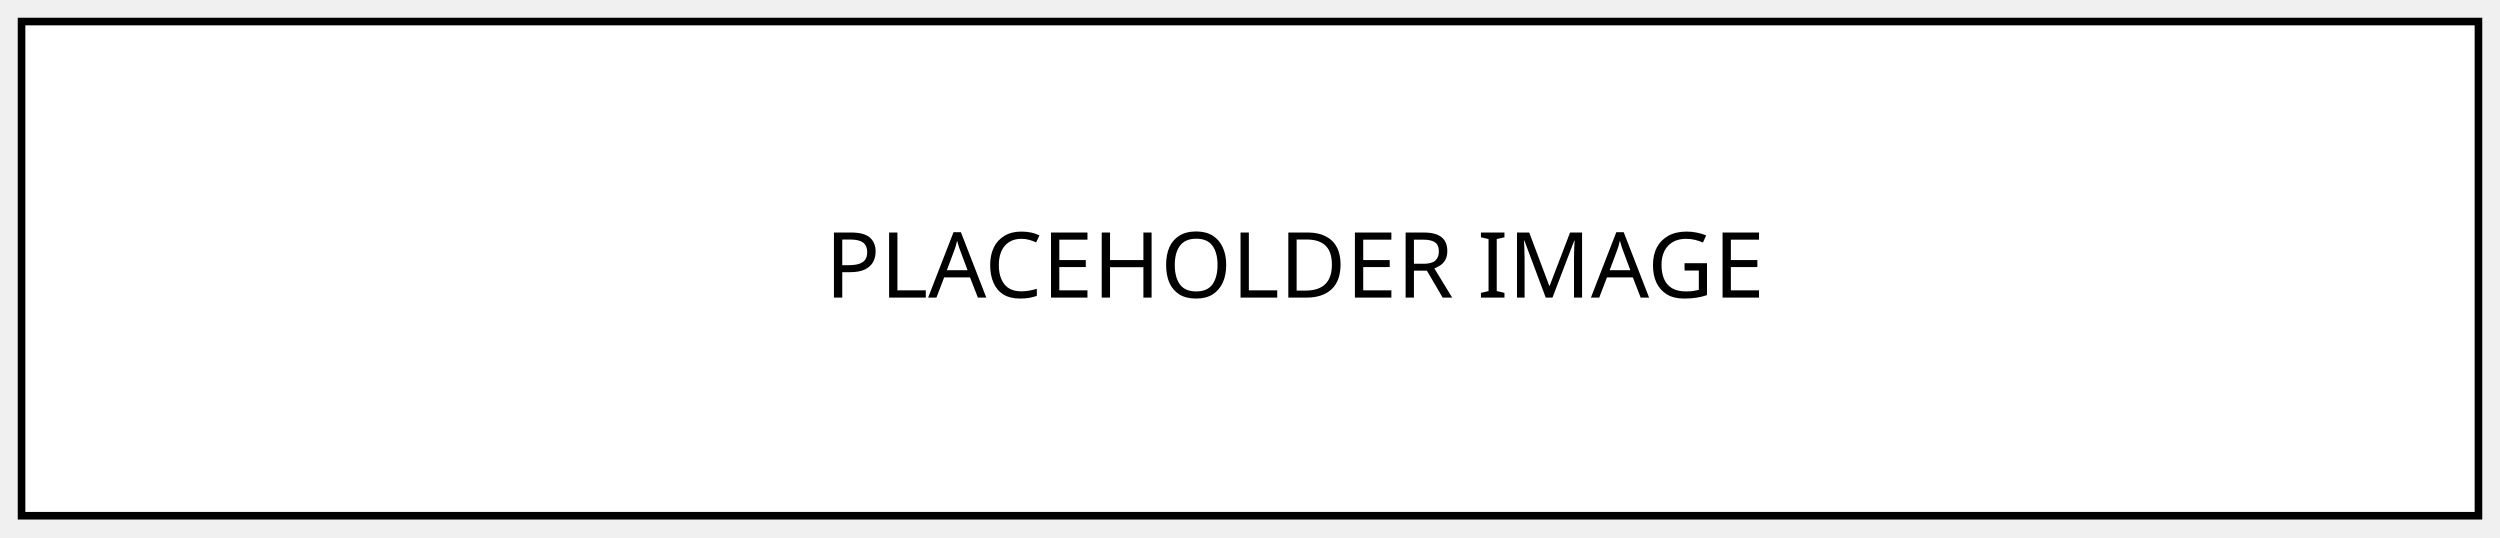
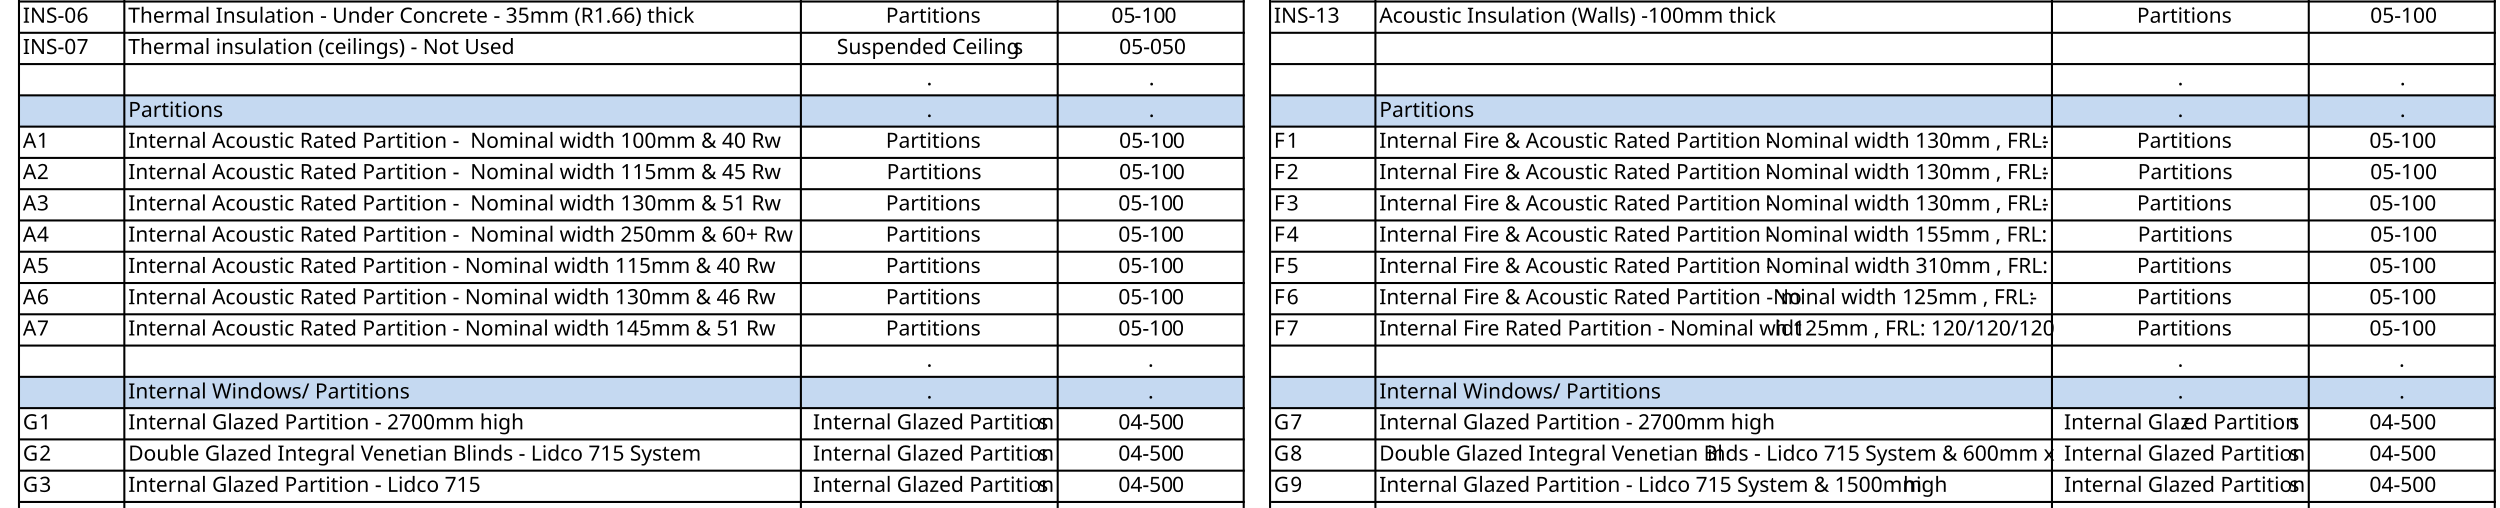
- <svg xmlns="http://www.w3.org/2000/svg" height="70.69" viewBox="0 0 328.921 70.69">
-   <path fill="#FFF" stroke="#000" stroke-miterlimit="10" d="M2.835 2.834h323.251v65.02H2.835z" />
-   <path fill="none" d="M108.564 30.636h111.792v9.417H108.564z" />
-   <text transform="translate(108.564 39.156)" font-family="'MyriadPro-Regular'" font-size="12">
-     PLACEHOLDER IMAGE
-   </text>
+ <svg xmlns="http://www.w3.org/2000/svg" version="1.1" id="Layer_1" x="0px" y="0px" viewBox="0 0 320 65.019" enable-background="new 0 0 320 65.019" xml:space="preserve">
+   <rect y="0" fill="#FFFFFF" width="320.315" height="65.019" />
+   <rect x="2.561" y="12.179" fill="#C5D9F1" width="156.66" height="4.056" />
+   <rect x="162.54" y="12.179" fill="#C5D9F1" width="156.819" height="4.056" />
+   <rect x="2.561" y="48.21" fill="#C5D9F1" width="156.66" height="4.056" />
+   <rect x="162.54" y="48.21" fill="#C5D9F1" width="156.819" height="4.056" />
+   <text transform="matrix(1 0 0 1 2.9301 2.9074)">
+     <tspan x="0" y="0" font-family="'ArialMT'" font-size="2.687">INS-0</tspan>
+     <tspan x="6.867" y="0" font-family="'ArialMT'" font-size="2.687" letter-spacing="5">6</tspan>
+     <tspan x="13.484" y="0" font-family="'ArialMT'" font-size="2.687">Thermal Insulation - Under Concrete - 35mm (R1.66) thick</tspan>
+   </text>
+   <text transform="matrix(1 0 0 1 113.3852 2.9074)" font-family="'ArialMT'" font-size="2.687">Partitions</text>
+   <rect x="0.071" y="0" fill="none" width="319.394" height="65.019" />
+   <text transform="matrix(1 0 0 1 150.5295 2.855)" font-family="'MicrosoftSansSerif'" font-size="2.423"> </text>
+   <text transform="matrix(1 0 0 1 142.2596 2.9084)">
+     <tspan x="0" y="0" font-family="'ArialMT'" font-size="2.687">05</tspan>
+     <tspan x="2.951" y="0" font-family="'ArialMT'" font-size="2.687">-</tspan>
+     <tspan x="3.845" y="0" font-family="'ArialMT'" font-size="2.687">10</tspan>
+     <tspan x="6.796" y="0" font-family="'ArialMT'" font-size="2.687" letter-spacing="12">0</tspan>
+     <tspan x="20.806" y="0" font-family="'ArialMT'" font-size="2.687">INS-1</tspan>
+     <tspan x="27.673" y="0" font-family="'ArialMT'" font-size="2.687" letter-spacing="5">3</tspan>
+     <tspan x="34.291" y="0" font-family="'ArialMT'" font-size="2.687">Acoustic Insulation (Walls) -100mm thick</tspan>
+   </text>
+   <text transform="matrix(1 0 0 1 273.522 2.9084)" font-family="'ArialMT'" font-size="2.687">Partitions</text>
+   <text transform="matrix(1 0 0 1 303.3876 2.9084)" font-family="'ArialMT'" font-size="2.687">05-100</text>
+   <rect x="0.071" y="0" fill="none" width="319.394" height="65.019" />
+   <text transform="matrix(1 0 0 1 2.9301 6.9112)">
+     <tspan x="0" y="0" font-family="'ArialMT'" font-size="2.687">INS-0</tspan>
+     <tspan x="6.867" y="0" font-family="'ArialMT'" font-size="2.687" letter-spacing="5">7</tspan>
+     <tspan x="13.484" y="0" font-family="'ArialMT'" font-size="2.687">Thermal insulation (ceilings) - Not Used</tspan>
+   </text>
+   <text transform="matrix(1 0 0 1 107.1179 6.9112)">
+     <tspan x="0" y="0" font-family="'ArialMT'" font-size="2.687">Suspended Ceiling</tspan>
+     <tspan x="22.553" y="0" font-family="'ArialMT'" font-size="2.687" letter-spacing="12">s</tspan>
+     <tspan x="36.136" y="0" font-family="'ArialMT'" font-size="2.687">05-050</tspan>
+   </text>
+   <g>
+     <text transform="matrix(1 0 0 1 147.0536 10.9143)" font-family="'ArialMT'" font-size="2.687">.</text>
+     <text transform="matrix(1 0 0 1 118.6077 10.9143)" font-family="'ArialMT'" font-size="2.687">.</text>
+   </g>
+   <g>
+     <text transform="matrix(1 0 0 1 307.191 10.9149)" font-family="'ArialMT'" font-size="2.687">.</text>
+     <text transform="matrix(1 0 0 1 278.745 10.9149)" font-family="'ArialMT'" font-size="2.687">.</text>
+   </g>
+   <rect x="0.071" y="0" fill="none" width="319.394" height="65.019" />
+   <text transform="matrix(1 0 0 1 16.4157 14.9707)" font-family="'Arial-BoldMT'" font-size="2.687">Partitions</text>
+   <text transform="matrix(1 0 0 1 118.6071 14.9707)" font-family="'Arial-BoldMT'" font-size="2.687">.</text>
+   <text transform="matrix(1 0 0 1 147.0515 14.9707)" font-family="'Arial-BoldMT'" font-size="2.687">.</text>
+   <text transform="matrix(1 0 0 1 176.552 14.9707)" font-family="'Arial-BoldMT'" font-size="2.687">Partitions </text>
+   <g>
+     <text transform="matrix(1 0 0 1 307.191 14.9707)" font-family="'Arial-BoldMT'" font-size="2.687">.</text>
+     <text transform="matrix(1 0 0 1 278.745 14.9707)" font-family="'Arial-BoldMT'" font-size="2.687">.</text>
+   </g>
+   <rect x="0.071" y="0" fill="none" width="319.394" height="65.019" />
+   <text transform="matrix(1 0 0 1 2.9296 18.9218)">
+     <tspan x="0" y="0" font-family="'ArialMT'" font-size="2.687">A</tspan>
+     <tspan x="1.792" y="0" font-family="'ArialMT'" font-size="2.687" letter-spacing="10">1</tspan>
+     <tspan x="13.484" y="0" font-family="'ArialMT'" font-size="2.687">Internal Acoustic Rated Partition -  Nominal width 100mm &amp; 40 Rw</tspan>
+   </text>
+   <text transform="matrix(1 0 0 1 113.3852 18.9218)" font-family="'ArialMT'" font-size="2.687">Partitions</text>
+   <text transform="matrix(1 0 0 1 143.2513 18.9218)">
+     <tspan x="0" y="0" font-family="'ArialMT'" font-size="2.687">05-10</tspan>
+     <tspan x="6.871" y="0" font-family="'ArialMT'" font-size="2.687" letter-spacing="11">0</tspan>
+     <tspan x="19.804" y="0" font-family="'ArialMT'" font-size="2.687">F</tspan>
+     <tspan x="21.445" y="0" font-family="'ArialMT'" font-size="2.687" letter-spacing="10">1</tspan>
+     <tspan x="33.288" y="0" font-family="'ArialMT'" font-size="2.687">Internal Fire &amp; Acoustic Rated Partition - </tspan>
+   </text>
+   <text transform="matrix(1 0 0 1 225.2265 18.9218)">
+     <tspan x="0" y="0" font-family="'ArialMT'" font-size="2.687"> Nominal width 130mm , FRL: </tspan>
+     <tspan x="36.13" y="0" font-family="'ArialMT'" font-size="2.687" letter-spacing="11">-</tspan>
+     <tspan x="48.3" y="0" font-family="'ArialMT'" font-size="2.687">Partitions</tspan>
+   </text>
+   <text transform="matrix(1 0 0 1 303.2888 18.9218)" font-family="'ArialMT'" font-size="2.687">05-100</text>
+   <text transform="matrix(1 0 0 1 2.9296 22.9245)">
+     <tspan x="0" y="0" font-family="'ArialMT'" font-size="2.687">A</tspan>
+     <tspan x="1.792" y="0" font-family="'ArialMT'" font-size="2.687" letter-spacing="10">2</tspan>
+     <tspan x="13.484" y="0" font-family="'ArialMT'" font-size="2.687">Internal Acoustic Rated Partition -  Nominal width 115mm &amp; 45 Rw</tspan>
+   </text>
+   <text transform="matrix(1 0 0 1 113.4899 22.9245)" font-family="'ArialMT'" font-size="2.687">Partitions</text>
+   <text transform="matrix(1 0 0 1 143.2513 22.9245)">
+     <tspan x="0" y="0" font-family="'ArialMT'" font-size="2.687">05-10</tspan>
+     <tspan x="6.871" y="0" font-family="'ArialMT'" font-size="2.687" letter-spacing="11">0</tspan>
+     <tspan x="19.804" y="0" font-family="'ArialMT'" font-size="2.687">F</tspan>
+     <tspan x="21.445" y="0" font-family="'ArialMT'" font-size="2.687" letter-spacing="10">2</tspan>
+     <tspan x="33.288" y="0" font-family="'ArialMT'" font-size="2.687">Internal Fire &amp; Acoustic Rated Partition - </tspan>
+   </text>
+   <text transform="matrix(1 0 0 1 225.2265 22.9245)">
+     <tspan x="0" y="0" font-family="'ArialMT'" font-size="2.687"> Nominal width 130mm , FRL: </tspan>
+     <tspan x="36.13" y="0" font-family="'ArialMT'" font-size="2.687" letter-spacing="11">-</tspan>
+     <tspan x="48.404" y="0" font-family="'ArialMT'" font-size="2.687">Partitions</tspan>
+   </text>
+   <text transform="matrix(1 0 0 1 303.3934 22.9245)" font-family="'ArialMT'" font-size="2.687">05-100</text>
+   <text transform="matrix(1 0 0 1 2.9296 26.9277)">
+     <tspan x="0" y="0" font-family="'ArialMT'" font-size="2.687">A</tspan>
+     <tspan x="1.792" y="0" font-family="'ArialMT'" font-size="2.687" letter-spacing="10">3</tspan>
+     <tspan x="13.484" y="0" font-family="'ArialMT'" font-size="2.687">Internal Acoustic Rated Partition -  Nominal width 130mm &amp; 51 Rw</tspan>
+   </text>
+   <text transform="matrix(1 0 0 1 113.3852 26.9277)" font-family="'ArialMT'" font-size="2.687">Partitions</text>
+   <text transform="matrix(1 0 0 1 143.1465 26.9277)">
+     <tspan x="0" y="0" font-family="'ArialMT'" font-size="2.687">05-10</tspan>
+     <tspan x="6.871" y="0" font-family="'ArialMT'" font-size="2.687" letter-spacing="11">0</tspan>
+     <tspan x="19.909" y="0" font-family="'ArialMT'" font-size="2.687">F</tspan>
+     <tspan x="21.55" y="0" font-family="'ArialMT'" font-size="2.687" letter-spacing="10">3</tspan>
+     <tspan x="33.393" y="0" font-family="'ArialMT'" font-size="2.687">Internal Fire &amp; Acoustic Rated Partition - </tspan>
+   </text>
+   <text transform="matrix(1 0 0 1 225.2265 26.9277)">
+     <tspan x="0" y="0" font-family="'ArialMT'" font-size="2.687"> Nominal width 130mm , FRL: </tspan>
+     <tspan x="36.13" y="0" font-family="'ArialMT'" font-size="2.687" letter-spacing="11">-</tspan>
+     <tspan x="48.3" y="0" font-family="'ArialMT'" font-size="2.687">Partitions</tspan>
+   </text>
+   <text transform="matrix(1 0 0 1 303.2888 26.9277)" font-family="'ArialMT'" font-size="2.687">05-100</text>
+   <text transform="matrix(1 0 0 1 2.9296 30.9298)">
+     <tspan x="0" y="0" font-family="'ArialMT'" font-size="2.687">A</tspan>
+     <tspan x="1.792" y="0" font-family="'ArialMT'" font-size="2.687" letter-spacing="10">4</tspan>
+     <tspan x="13.484" y="0" font-family="'ArialMT'" font-size="2.687">Internal Acoustic Rated Partition -  Nominal width 250mm &amp; 60+ Rw</tspan>
+   </text>
+   <text transform="matrix(1 0 0 1 113.3852 30.9298)" font-family="'ArialMT'" font-size="2.687">Partitions</text>
+   <text transform="matrix(1 0 0 1 143.1465 30.9298)">
+     <tspan x="0" y="0" font-family="'ArialMT'" font-size="2.687">05-10</tspan>
+     <tspan x="6.871" y="0" font-family="'ArialMT'" font-size="2.687" letter-spacing="11">0</tspan>
+     <tspan x="19.909" y="0" font-family="'ArialMT'" font-size="2.687">F</tspan>
+     <tspan x="21.55" y="0" font-family="'ArialMT'" font-size="2.687" letter-spacing="10">4</tspan>
+     <tspan x="33.393" y="0" font-family="'ArialMT'" font-size="2.687">Internal Fire &amp; Acoustic Rated Partition -</tspan>
+   </text>
+   <text transform="matrix(1 0 0 1 224.4802 30.9298)">
+     <tspan x="0" y="0" font-family="'ArialMT'" font-size="2.687">  Nominal width 155mm , FRL:</tspan>
+     <tspan x="36.13" y="0" font-family="'ArialMT'" font-size="2.687" letter-spacing="12"> </tspan>
+     <tspan x="49.153" y="0" font-family="'ArialMT'" font-size="2.687">Partitions</tspan>
+   </text>
+   <text transform="matrix(1 0 0 1 303.3934 30.9298)" font-family="'ArialMT'" font-size="2.687">05-100</text>
+   <text transform="matrix(1 0 0 1 2.9296 34.9335)">
+     <tspan x="0" y="0" font-family="'ArialMT'" font-size="2.687">A</tspan>
+     <tspan x="1.792" y="0" font-family="'ArialMT'" font-size="2.687" letter-spacing="10">5</tspan>
+     <tspan x="13.484" y="0" font-family="'ArialMT'" font-size="2.687">Internal Acoustic Rated Partition - Nominal width 115mm &amp; 40 Rw</tspan>
+   </text>
+   <text transform="matrix(1 0 0 1 113.3852 34.9335)" font-family="'ArialMT'" font-size="2.687">Partitions</text>
+   <text transform="matrix(1 0 0 1 143.1465 34.9335)">
+     <tspan x="0" y="0" font-family="'ArialMT'" font-size="2.687">05-10</tspan>
+     <tspan x="6.871" y="0" font-family="'ArialMT'" font-size="2.687" letter-spacing="11">0</tspan>
+     <tspan x="19.909" y="0" font-family="'ArialMT'" font-size="2.687">F</tspan>
+     <tspan x="21.55" y="0" font-family="'ArialMT'" font-size="2.687" letter-spacing="10">5</tspan>
+     <tspan x="33.393" y="0" font-family="'ArialMT'" font-size="2.687">Internal Fire &amp; Acoustic Rated Partition -  </tspan>
+   </text>
+   <text transform="matrix(1 0 0 1 225.9734 34.9335)">
+     <tspan x="0" y="0" font-family="'ArialMT'" font-size="2.687">Nominal width 310mm , FRL:</tspan>
+     <tspan x="34.637" y="0" font-family="'ArialMT'" font-size="2.687" letter-spacing="12"> </tspan>
+     <tspan x="47.553" y="0" font-family="'ArialMT'" font-size="2.687">Partitions</tspan>
+   </text>
+   <text transform="matrix(1 0 0 1 303.2888 34.9335)" font-family="'ArialMT'" font-size="2.687">05-100</text>
+   <text transform="matrix(1 0 0 1 2.9323 38.9362)">
+     <tspan x="0" y="0" font-family="'ArialMT'" font-size="2.687">A</tspan>
+     <tspan x="1.792" y="0" font-family="'ArialMT'" font-size="2.687" letter-spacing="10">6</tspan>
+     <tspan x="13.484" y="0" font-family="'ArialMT'" font-size="2.687">Internal Acoustic Rated Partition - Nominal width 130mm &amp; 46 Rw</tspan>
+   </text>
+   <text transform="matrix(1 0 0 1 113.3874 38.9362)" font-family="'ArialMT'" font-size="2.687">Partitions</text>
+   <text transform="matrix(1 0 0 1 143.1487 38.9362)">
+     <tspan x="0" y="0" font-family="'ArialMT'" font-size="2.687">05-10</tspan>
+     <tspan x="6.871" y="0" font-family="'ArialMT'" font-size="2.687" letter-spacing="11">0</tspan>
+     <tspan x="19.909" y="0" font-family="'ArialMT'" font-size="2.687">F</tspan>
+     <tspan x="21.55" y="0" font-family="'ArialMT'" font-size="2.687" letter-spacing="10">6</tspan>
+     <tspan x="33.393" y="0" font-family="'ArialMT'" font-size="2.687">Internal Fire &amp; Acoustic Rated Partition -No</tspan>
+   </text>
+   <text transform="matrix(1 0 0 1 227.9186 38.9362)">
+     <tspan x="0" y="0" font-family="'ArialMT'" font-size="2.687">minal width 125mm , FRL: </tspan>
+     <tspan x="31.949" y="0" font-family="'ArialMT'" font-size="2.687" letter-spacing="12">-</tspan>
+     <tspan x="45.612" y="0" font-family="'ArialMT'" font-size="2.687">Partitions</tspan>
+   </text>
+   <text transform="matrix(1 0 0 1 303.2909 38.9362)" font-family="'ArialMT'" font-size="2.687">05-100</text>
+   <text transform="matrix(1 0 0 1 2.9323 42.9393)">
+     <tspan x="0" y="0" font-family="'ArialMT'" font-size="2.687">A</tspan>
+     <tspan x="1.792" y="0" font-family="'ArialMT'" font-size="2.687" letter-spacing="10">7</tspan>
+     <tspan x="13.484" y="0" font-family="'ArialMT'" font-size="2.687">Internal Acoustic Rated Partition - Nominal width 145mm &amp; 51 Rw</tspan>
+   </text>
+   <text transform="matrix(1 0 0 1 113.3874 42.9393)" font-family="'ArialMT'" font-size="2.687">Partitions</text>
+   <text transform="matrix(1 0 0 1 143.1487 42.9393)">
+     <tspan x="0" y="0" font-family="'ArialMT'" font-size="2.687">05-10</tspan>
+     <tspan x="6.871" y="0" font-family="'ArialMT'" font-size="2.687" letter-spacing="11">0</tspan>
+     <tspan x="19.909" y="0" font-family="'ArialMT'" font-size="2.687">F</tspan>
+     <tspan x="21.55" y="0" font-family="'ArialMT'" font-size="2.687" letter-spacing="10">7</tspan>
+     <tspan x="33.393" y="0" font-family="'ArialMT'" font-size="2.687">Internal Fire Rated Partition - Nominal widt</tspan>
+   </text>
+   <text transform="matrix(1 0 0 1 227.1696 42.9393)">
+     <tspan x="0" y="0" font-family="'ArialMT'" font-size="2.687">h 125mm , FRL: 120/120/120</tspan>
+     <tspan x="34.945" y="0" font-family="'ArialMT'" font-size="2.687" letter-spacing="10"> </tspan>
+     <tspan x="46.359" y="0" font-family="'ArialMT'" font-size="2.687">Partitions</tspan>
+   </text>
+   <text transform="matrix(1 0 0 1 303.2909 42.9393)" font-family="'ArialMT'" font-size="2.687">05-100</text>
+   <g>
+     <text transform="matrix(1 0 0 1 146.95 46.942)" font-family="'ArialMT'" font-size="2.687">.</text>
+     <text transform="matrix(1 0 0 1 118.6104 46.942)" font-family="'ArialMT'" font-size="2.687">.</text>
+   </g>
+   <g>
+     <text transform="matrix(1 0 0 1 307.0837 46.9463)" font-family="'ArialMT'" font-size="2.687">.</text>
+     <text transform="matrix(1 0 0 1 278.744 46.9463)" font-family="'ArialMT'" font-size="2.687">.</text>
+   </g>
+   <rect x="0.071" y="0" fill="none" width="319.394" height="65.019" />
+   <text transform="matrix(1 0 0 1 16.4151 51.0016)" font-family="'Arial-BoldMT'" font-size="2.687">Internal Windows/ Partitions</text>
+   <text transform="matrix(1 0 0 1 118.612 51.0016)" font-family="'Arial-BoldMT'" font-size="2.687">.</text>
+   <text transform="matrix(1 0 0 1 146.9517 51.0016)" font-family="'Arial-BoldMT'" font-size="2.687">.</text>
+   <text transform="matrix(1 0 0 1 176.5573 51.0016)" font-family="'Arial-BoldMT'" font-size="2.687">Internal Windows/ Partitions</text>
+   <text transform="matrix(1 0 0 1 278.7547 51.0016)" font-family="'Arial-BoldMT'" font-size="2.687">.</text>
+   <text transform="matrix(1 0 0 1 307.0944 51.0016)" font-family="'Arial-BoldMT'" font-size="2.687">.</text>
+   <text transform="matrix(1 0 0 1 2.9317 54.9538)">
+     <tspan x="0" y="0" font-family="'ArialMT'" font-size="2.687">G</tspan>
+     <tspan x="2.09" y="0" font-family="'ArialMT'" font-size="2.687" letter-spacing="9">1</tspan>
+     <tspan x="13.483" y="0" font-family="'ArialMT'" font-size="2.687">Internal Glazed Partition - 2700mm high</tspan>
+   </text>
+   <text transform="matrix(1 0 0 1 104.065 54.9538)">
+     <tspan x="0" y="0" font-family="'ArialMT'" font-size="2.687">Internal Glazed Partition</tspan>
+     <tspan x="28.821" y="0" font-family="'ArialMT'" font-size="2.687" letter-spacing="8">s</tspan>
+     <tspan x="39.086" y="0" font-family="'ArialMT'" font-size="2.687">04-50</tspan>
+     <tspan x="45.957" y="0" font-family="'ArialMT'" font-size="2.687" letter-spacing="11">0</tspan>
+     <tspan x="58.995" y="0" font-family="'ArialMT'" font-size="2.687">G</tspan>
+     <tspan x="61.084" y="0" font-family="'ArialMT'" font-size="2.687" letter-spacing="9">7</tspan>
+     <tspan x="72.478" y="0" font-family="'ArialMT'" font-size="2.687">Internal Glazed Partition - 2700mm high</tspan>
+   </text>
+   <text transform="matrix(1 0 0 1 264.191 54.9538)" font-family="'ArialMT'" font-size="2.687">Internal Glaz</text>
+   <text transform="matrix(1 0 0 1 279.4371 54.9538)">
+     <tspan x="0" y="0" font-family="'ArialMT'" font-size="2.687">ed Partition</tspan>
+     <tspan x="13.59" y="0" font-family="'ArialMT'" font-size="2.687" letter-spacing="8">s</tspan>
+     <tspan x="23.853" y="0" font-family="'ArialMT'" font-size="2.687">04-500</tspan>
+   </text>
+   <text transform="matrix(1 0 0 1 2.9317 58.9569)">
+     <tspan x="0" y="0" font-family="'ArialMT'" font-size="2.687">G</tspan>
+     <tspan x="2.09" y="0" font-family="'ArialMT'" font-size="2.687" letter-spacing="9">2</tspan>
+     <tspan x="13.483" y="0" font-family="'ArialMT'" font-size="2.687">Double Glazed Integral Venetian Blinds - Lidco 715 System</tspan>
+   </text>
+   <text transform="matrix(1 0 0 1 104.0617 58.9569)">
+     <tspan x="0" y="0" font-family="'ArialMT'" font-size="2.687">Internal Glazed Partition</tspan>
+     <tspan x="28.821" y="0" font-family="'ArialMT'" font-size="2.687" letter-spacing="8">s</tspan>
+     <tspan x="39.086" y="0" font-family="'ArialMT'" font-size="2.687">04-50</tspan>
+     <tspan x="45.957" y="0" font-family="'ArialMT'" font-size="2.687" letter-spacing="11">0</tspan>
+     <tspan x="58.995" y="0" font-family="'ArialMT'" font-size="2.687">G</tspan>
+     <tspan x="61.084" y="0" font-family="'ArialMT'" font-size="2.687" letter-spacing="9">8</tspan>
+     <tspan x="72.478" y="0" font-family="'ArialMT'" font-size="2.687">Double Glazed Integral Venetian Bl</tspan>
+   </text>
+   <text transform="matrix(1 0 0 1 218.5173 58.9569)">
+     <tspan x="0" y="0" font-family="'ArialMT'" font-size="2.687">inds - Lidco 715 System &amp; 600mm x</tspan>
+     <tspan x="43.002" y="0" font-family="'ArialMT'" font-size="2.687" letter-spacing="1"> </tspan>
+     <tspan x="45.686" y="0" font-family="'ArialMT'" font-size="2.687">Internal Glazed Partition</tspan>
+     <tspan x="74.506" y="0" font-family="'ArialMT'" font-size="2.687" letter-spacing="8">s</tspan>
+     <tspan x="84.771" y="0" font-family="'ArialMT'" font-size="2.687">04-500</tspan>
+   </text>
+   <text transform="matrix(1 0 0 1 2.9317 62.9596)">
+     <tspan x="0" y="0" font-family="'ArialMT'" font-size="2.687">G</tspan>
+     <tspan x="2.09" y="0" font-family="'ArialMT'" font-size="2.687" letter-spacing="9">3</tspan>
+     <tspan x="13.483" y="0" font-family="'ArialMT'" font-size="2.687">Internal Glazed Partition - Lidco 715</tspan>
+   </text>
+   <text transform="matrix(1 0 0 1 104.065 62.9596)">
+     <tspan x="0" y="0" font-family="'ArialMT'" font-size="2.687">Internal Glazed Partition</tspan>
+     <tspan x="28.821" y="0" font-family="'ArialMT'" font-size="2.687" letter-spacing="8">s</tspan>
+     <tspan x="39.086" y="0" font-family="'ArialMT'" font-size="2.687">04-50</tspan>
+     <tspan x="45.957" y="0" font-family="'ArialMT'" font-size="2.687" letter-spacing="11">0</tspan>
+     <tspan x="58.995" y="0" font-family="'ArialMT'" font-size="2.687">G</tspan>
+     <tspan x="61.084" y="0" font-family="'ArialMT'" font-size="2.687" letter-spacing="9">9</tspan>
+     <tspan x="72.478" y="0" font-family="'ArialMT'" font-size="2.687">Internal Glazed Partition - Lidco 715 System &amp; 1500mm </tspan>
+   </text>
+   <text transform="matrix(1 0 0 1 243.5985 62.9596)" font-family="'ArialMT'" font-size="2.687">high</text>
+   <text transform="matrix(1 0 0 1 264.2039 62.9596)">
+     <tspan x="0" y="0" font-family="'ArialMT'" font-size="2.687">Internal Glazed Partition</tspan>
+     <tspan x="28.82" y="0" font-family="'ArialMT'" font-size="2.687" letter-spacing="8">s</tspan>
+     <tspan x="39.086" y="0" font-family="'ArialMT'" font-size="2.687">04-500</tspan>
+   </text>
+   <rect x="0.071" y="0" fill="none" width="319.394" height="65.019" />
+   <rect x="2.562" y="0.063" width="156.766" height="0.264" />
+   <rect x="2.562" y="4.067" width="156.766" height="0.263" />
+   <rect x="2.562" y="8.07" width="156.766" height="0.263" />
+   <rect x="2.562" y="12.073" width="156.766" height="0.264" />
+   <rect x="2.562" y="16.077" width="156.766" height="0.264" />
+   <rect x="2.562" y="20.081" width="156.766" height="0.263" />
+   <rect x="2.562" y="24.084" width="156.766" height="0.264" />
+   <rect x="2.562" y="28.087" width="156.766" height="0.264" />
+   <rect x="2.562" y="32.09" width="156.766" height="0.264" />
+   <rect x="2.562" y="36.095" width="156.766" height="0.263" />
+   <rect x="2.562" y="40.098" width="156.766" height="0.263" />
+   <rect x="2.562" y="44.101" width="156.766" height="0.264" />
+   <rect x="2.562" y="48.104" width="156.766" height="0.264" />
+   <rect x="2.562" y="52.108" width="156.766" height="0.263" />
+   <rect x="2.562" y="56.111" width="156.766" height="0.264" />
+   <rect x="2.562" y="60.114" width="156.766" height="0.264" />
+   <rect x="2.562" y="64.118" width="156.766" height="0.264" />
+   <rect x="2.298" y="0" width="0.264" height="65.019" />
+   <rect x="15.784" y="0" width="0.263" height="65.019" />
+   <rect x="102.383" y="0" width="0.264" height="65.019" />
+   <rect x="135.254" y="0" width="0.263" height="65.019" />
+   <rect x="159.064" y="0" width="0.264" height="65.019" />
+   <rect x="162.435" y="0" width="0.264" height="65.019" />
+   <rect x="175.921" y="0" width="0.263" height="65.019" />
+   <rect x="262.52" y="0" width="0.264" height="65.019" />
+   <rect x="295.391" y="0" width="0.263" height="65.019" />
+   <rect x="319.201" y="0" width="0.264" height="65.019" />
+   <rect x="162.699" y="0.063" width="156.766" height="0.264" />
+   <rect x="162.699" y="4.067" width="156.766" height="0.263" />
+   <rect x="162.699" y="8.07" width="156.766" height="0.263" />
+   <rect x="162.699" y="12.073" width="156.766" height="0.264" />
+   <rect x="162.699" y="16.077" width="156.766" height="0.264" />
+   <rect x="162.699" y="20.081" width="156.766" height="0.263" />
+   <rect x="162.699" y="24.084" width="156.766" height="0.264" />
+   <rect x="162.699" y="28.087" width="156.766" height="0.264" />
+   <rect x="162.699" y="32.09" width="156.766" height="0.264" />
+   <rect x="162.699" y="36.095" width="156.766" height="0.263" />
+   <rect x="162.699" y="40.098" width="156.766" height="0.263" />
+   <rect x="162.699" y="44.101" width="156.766" height="0.264" />
+   <rect x="162.699" y="48.104" width="156.766" height="0.264" />
+   <rect x="162.699" y="52.108" width="156.766" height="0.263" />
+   <rect x="162.699" y="56.111" width="156.766" height="0.264" />
+   <rect x="162.699" y="60.114" width="156.766" height="0.264" />
+   <rect x="162.699" y="64.118" width="156.766" height="0.264" />
</svg>
